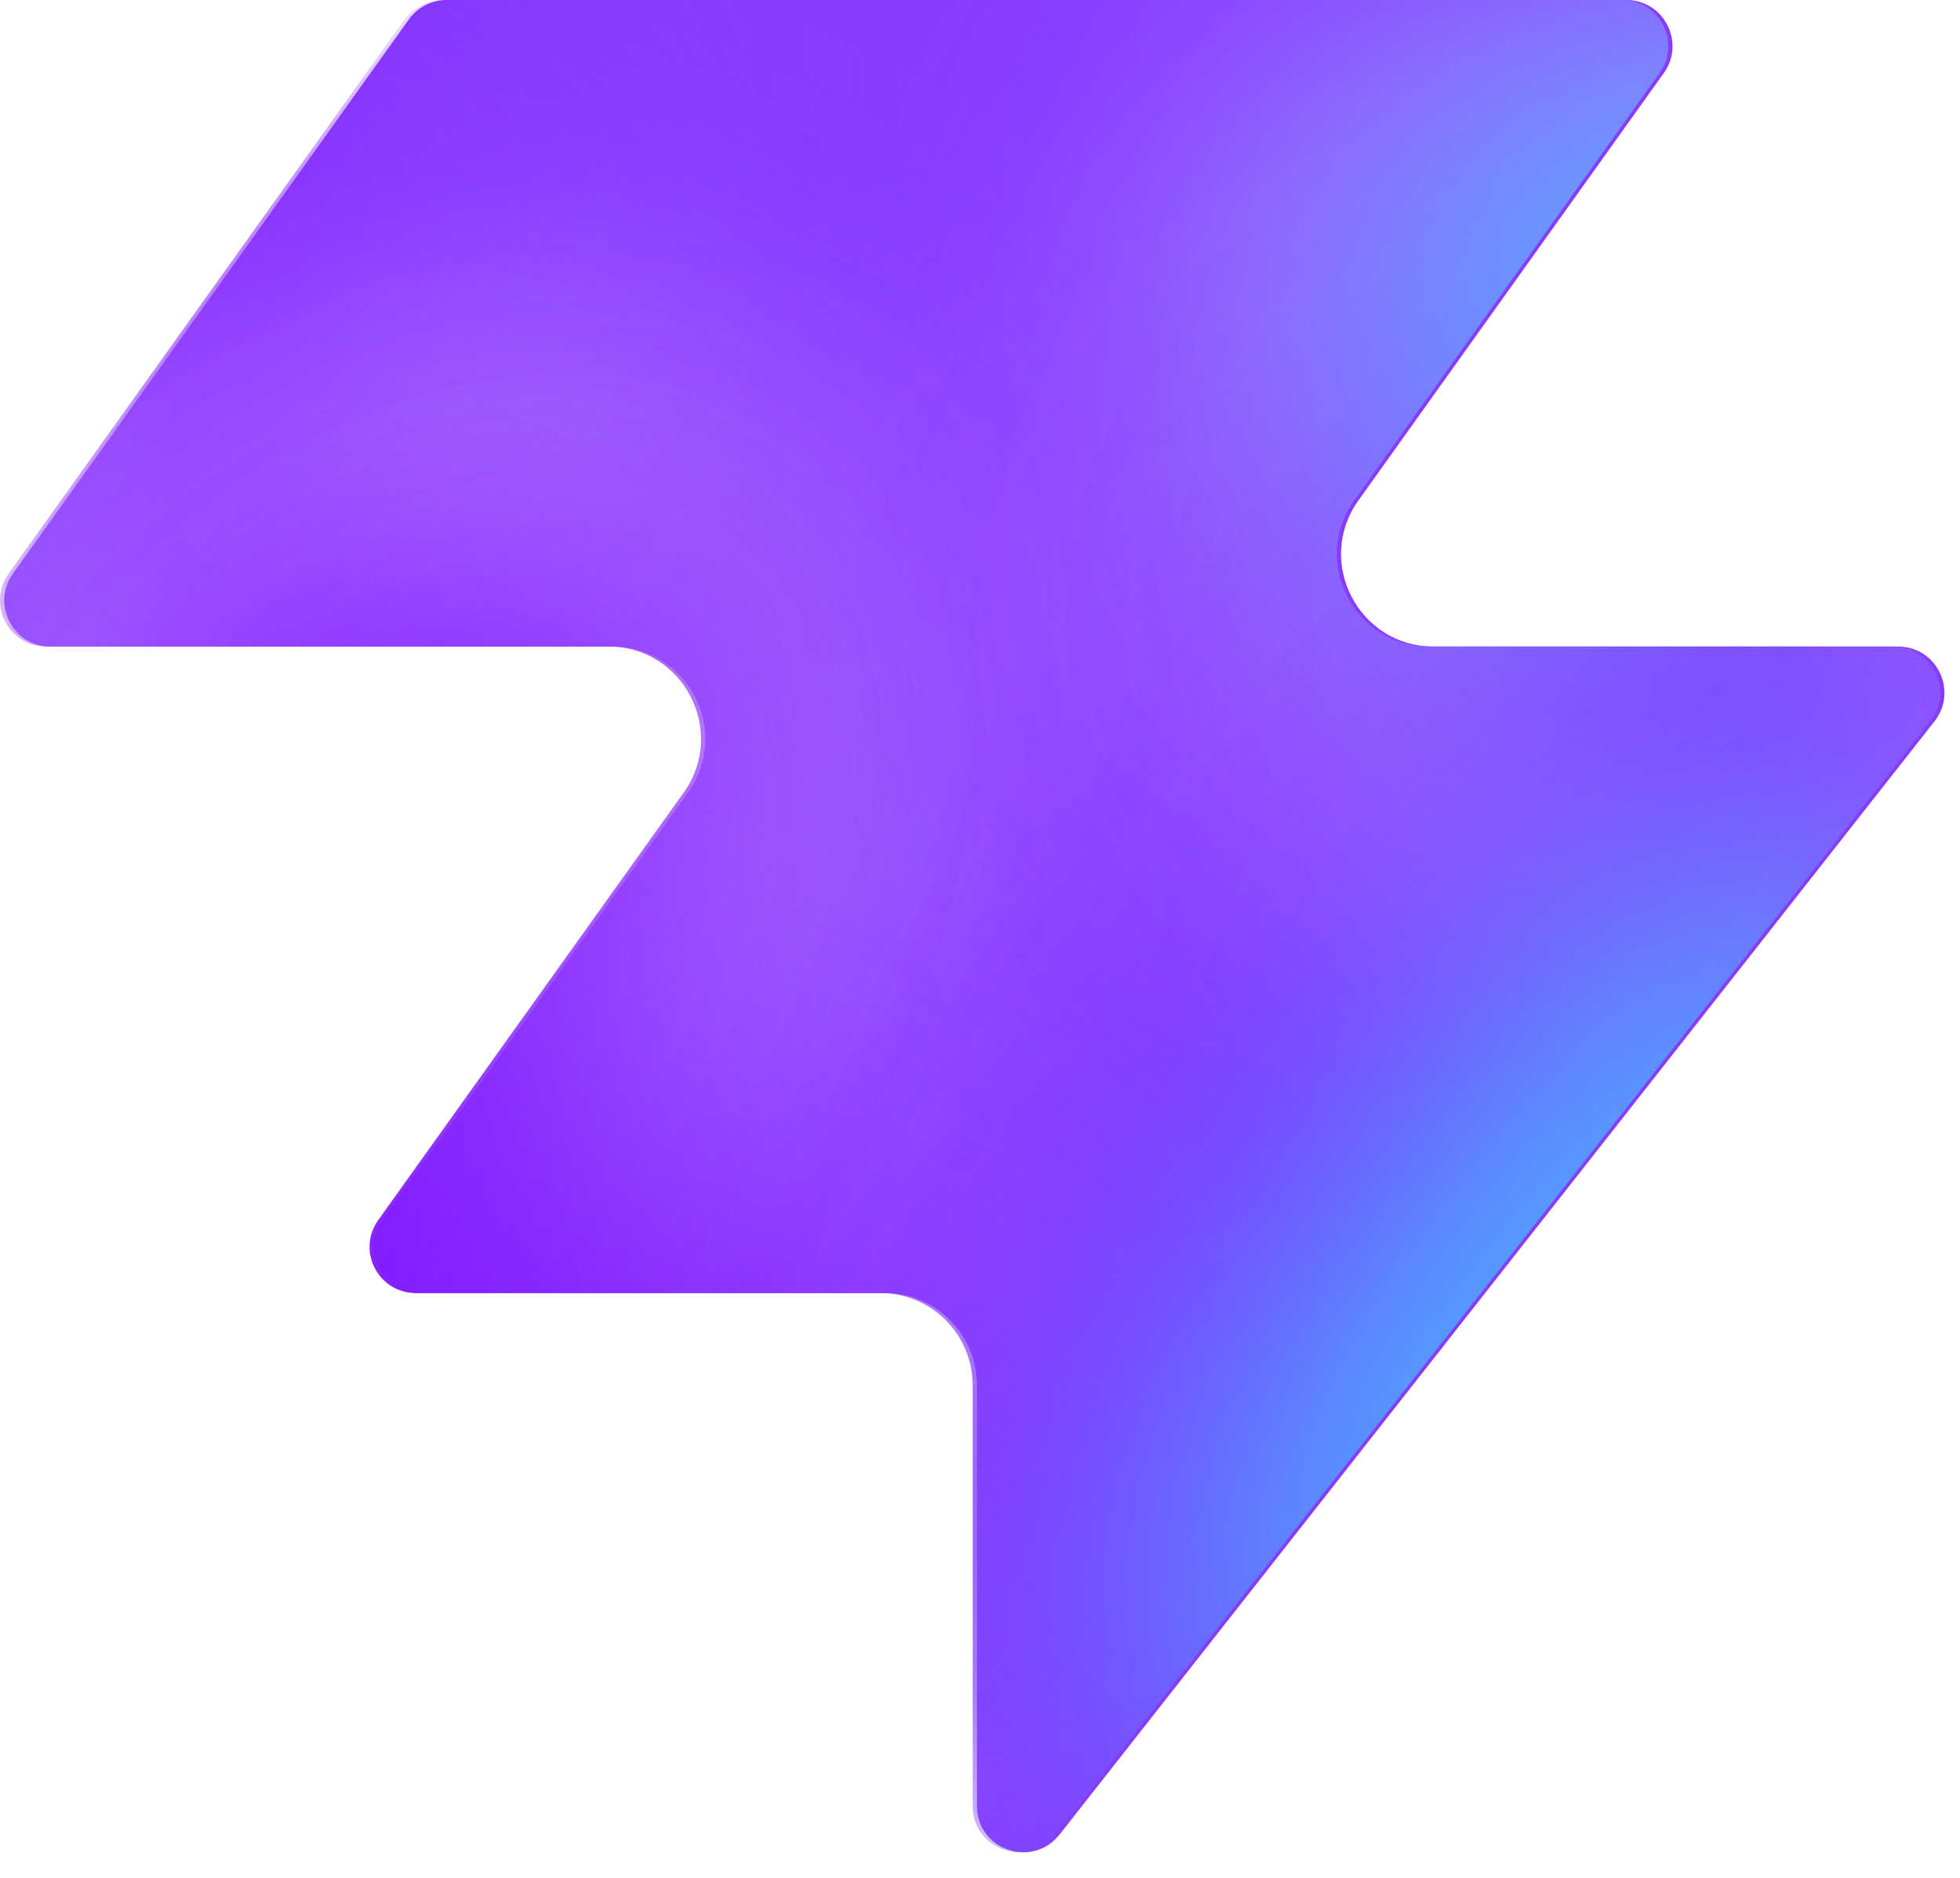
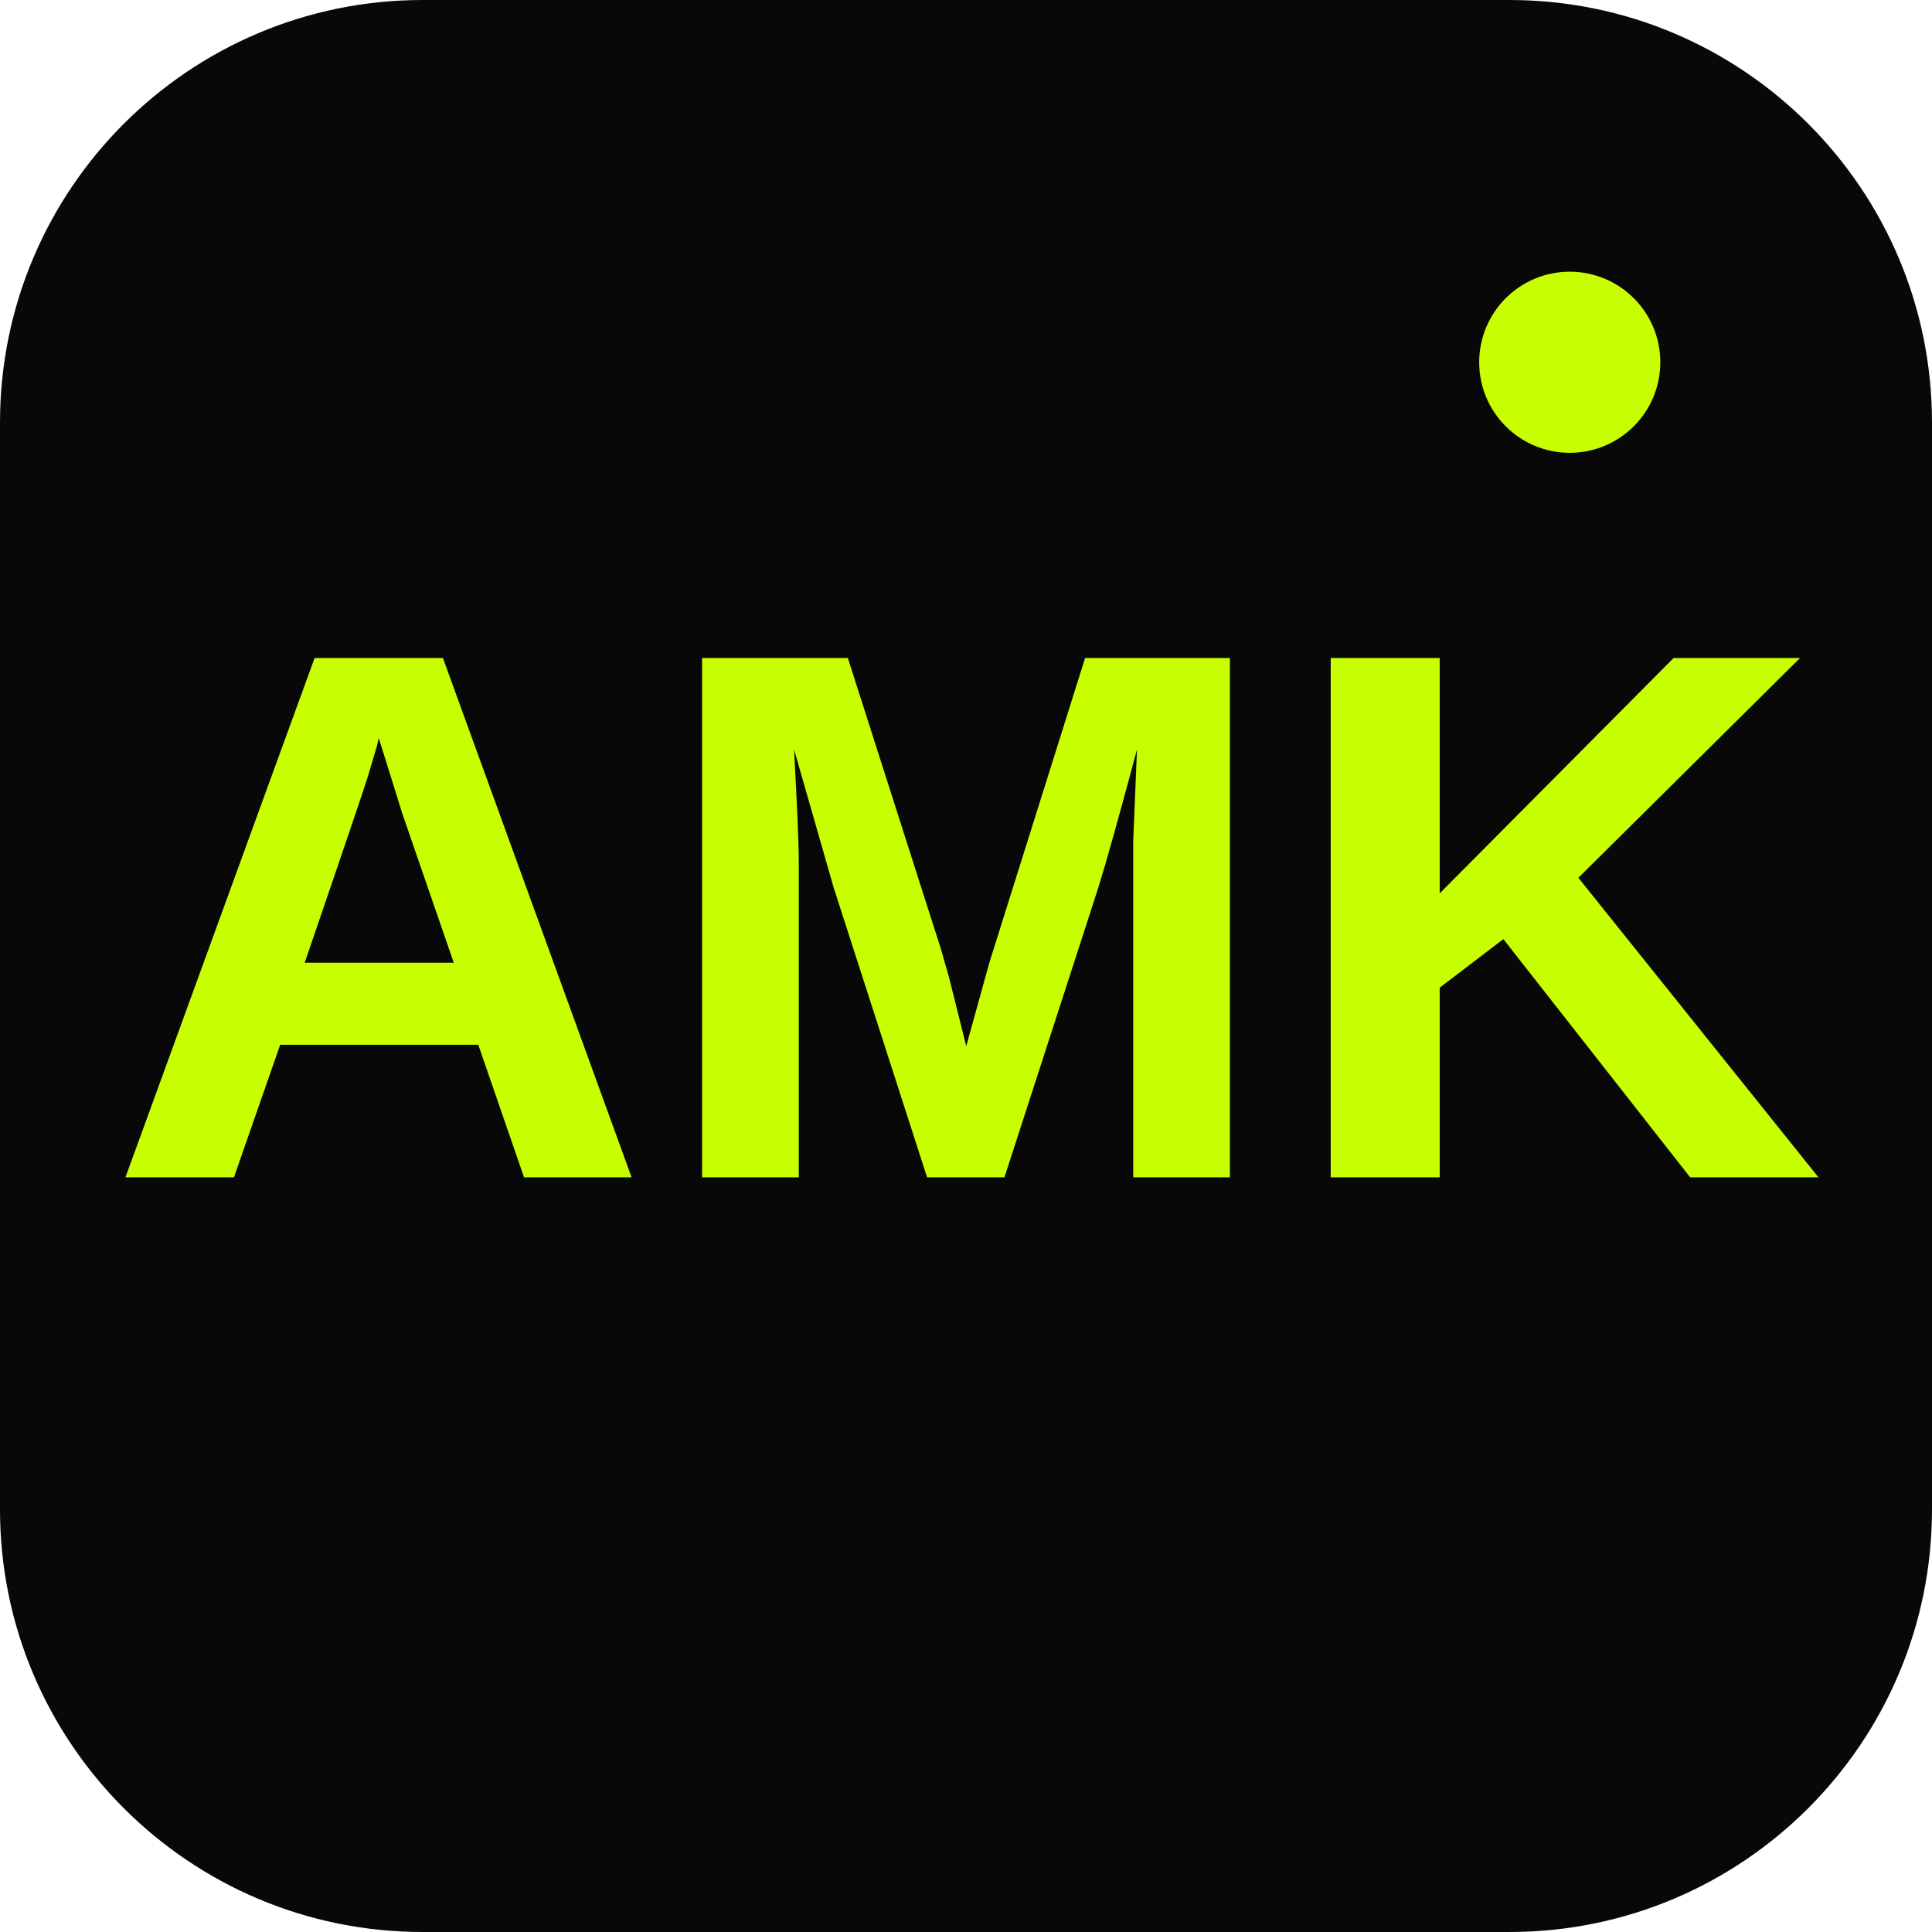
- <svg xmlns="http://www.w3.org/2000/svg" width="48" height="46" fill="none" viewBox="0 0 48 46">
-   <path fill="#863bff" d="M25.946 44.938c-.664.845-2.021.375-2.021-.698V33.937a2.26 2.26 0 0 0-2.262-2.262H10.287c-.92 0-1.456-1.04-.92-1.788l7.48-10.471c1.07-1.497 0-3.578-1.842-3.578H1.237c-.92 0-1.456-1.04-.92-1.788L10.013.474c.214-.297.556-.474.92-.474h28.894c.92 0 1.456 1.04.92 1.788l-7.48 10.471c-1.07 1.498 0 3.579 1.842 3.579h11.377c.943 0 1.473 1.088.89 1.83L25.947 44.94z" style="fill:#863bff;fill:color(display-p3 .525 .23 1);fill-opacity:1" />
-   <mask id="a" width="48" height="46" x="0" y="0" maskUnits="userSpaceOnUse" style="mask-type:alpha">
-     <path fill="#000" d="M25.842 44.938c-.664.844-2.021.375-2.021-.698V33.937a2.26 2.26 0 0 0-2.262-2.262H10.183c-.92 0-1.456-1.04-.92-1.788l7.48-10.471c1.07-1.498 0-3.579-1.842-3.579H1.133c-.92 0-1.456-1.04-.92-1.787L9.91.473c.214-.297.556-.474.92-.474h28.894c.92 0 1.456 1.04.92 1.788l-7.48 10.471c-1.07 1.498 0 3.578 1.842 3.578h11.377c.943 0 1.473 1.088.89 1.832L25.843 44.94z" style="fill:#000;fill-opacity:1" />
-   </mask>
-   <g mask="url(#a)">
-     <g filter="url(#b)">
-       <ellipse cx="5.508" cy="14.704" fill="#ede6ff" rx="5.508" ry="14.704" style="fill:#ede6ff;fill:color(display-p3 .927 .903 1);fill-opacity:1" transform="matrix(.00324 1 1 -.00324 -4.47 31.516)" />
-     </g>
-     <g filter="url(#c)">
-       <ellipse cx="10.399" cy="29.851" fill="#ede6ff" rx="10.399" ry="29.851" style="fill:#ede6ff;fill:color(display-p3 .927 .903 1);fill-opacity:1" transform="matrix(.00324 1 1 -.00324 -39.328 7.883)" />
-     </g>
-     <g filter="url(#d)">
-       <ellipse cx="5.508" cy="30.487" fill="#7e14ff" rx="5.508" ry="30.487" style="fill:#7e14ff;fill:color(display-p3 .492 .077 1);fill-opacity:1" transform="rotate(89.814 -25.913 -14.639)scale(1 -1)" />
-     </g>
-     <g filter="url(#e)">
-       <ellipse cx="5.508" cy="30.599" fill="#7e14ff" rx="5.508" ry="30.599" style="fill:#7e14ff;fill:color(display-p3 .492 .077 1);fill-opacity:1" transform="rotate(89.814 -32.644 -3.334)scale(1 -1)" />
-     </g>
-     <g filter="url(#f)">
-       <ellipse cx="5.508" cy="30.599" fill="#7e14ff" rx="5.508" ry="30.599" style="fill:#7e14ff;fill:color(display-p3 .492 .077 1);fill-opacity:1" transform="matrix(.00324 1 1 -.00324 -34.34 30.47)" />
-     </g>
-     <g filter="url(#g)">
-       <ellipse cx="14.072" cy="22.078" fill="#ede6ff" rx="14.072" ry="22.078" style="fill:#ede6ff;fill:color(display-p3 .927 .903 1);fill-opacity:1" transform="rotate(93.35 24.506 48.493)scale(-1 1)" />
-     </g>
-     <g filter="url(#h)">
-       <ellipse cx="3.47" cy="21.501" fill="#7e14ff" rx="3.47" ry="21.501" style="fill:#7e14ff;fill:color(display-p3 .492 .077 1);fill-opacity:1" transform="rotate(89.009 28.708 47.59)scale(-1 1)" />
-     </g>
-     <g filter="url(#i)">
-       <ellipse cx="3.47" cy="21.501" fill="#7e14ff" rx="3.47" ry="21.501" style="fill:#7e14ff;fill:color(display-p3 .492 .077 1);fill-opacity:1" transform="rotate(89.009 28.708 47.59)scale(-1 1)" />
-     </g>
-     <g filter="url(#j)">
-       <ellipse cx=".387" cy="8.972" fill="#7e14ff" rx="4.407" ry="29.108" style="fill:#7e14ff;fill:color(display-p3 .492 .077 1);fill-opacity:1" transform="rotate(39.51 .387 8.972)" />
-     </g>
-     <g filter="url(#k)">
-       <ellipse cx="47.523" cy="-6.092" fill="#7e14ff" rx="4.407" ry="29.108" style="fill:#7e14ff;fill:color(display-p3 .492 .077 1);fill-opacity:1" transform="rotate(37.892 47.523 -6.092)" />
-     </g>
-     <g filter="url(#l)">
-       <ellipse cx="41.412" cy="6.333" fill="#47bfff" rx="5.971" ry="9.665" style="fill:#47bfff;fill:color(display-p3 .28 .748 1);fill-opacity:1" transform="rotate(37.892 41.412 6.333)" />
-     </g>
-     <g filter="url(#m)">
-       <ellipse cx="-1.879" cy="38.332" fill="#7e14ff" rx="4.407" ry="29.108" style="fill:#7e14ff;fill:color(display-p3 .492 .077 1);fill-opacity:1" transform="rotate(37.892 -1.88 38.332)" />
-     </g>
-     <g filter="url(#n)">
-       <ellipse cx="-1.879" cy="38.332" fill="#7e14ff" rx="4.407" ry="29.108" style="fill:#7e14ff;fill:color(display-p3 .492 .077 1);fill-opacity:1" transform="rotate(37.892 -1.88 38.332)" />
-     </g>
-     <g filter="url(#o)">
-       <ellipse cx="35.651" cy="29.907" fill="#7e14ff" rx="4.407" ry="29.108" style="fill:#7e14ff;fill:color(display-p3 .492 .077 1);fill-opacity:1" transform="rotate(37.892 35.651 29.907)" />
-     </g>
-     <g filter="url(#p)">
-       <ellipse cx="38.418" cy="32.4" fill="#47bfff" rx="5.971" ry="15.297" style="fill:#47bfff;fill:color(display-p3 .28 .748 1);fill-opacity:1" transform="rotate(37.892 38.418 32.4)" />
-     </g>
-   </g>
-   <defs>
-     <filter id="b" width="60.045" height="41.654" x="-19.77" y="16.149" color-interpolation-filters="sRGB" filterUnits="userSpaceOnUse">
-       <feFlood flood-opacity="0" result="BackgroundImageFix" />
-       <feBlend in="SourceGraphic" in2="BackgroundImageFix" result="shape" />
-       <feGaussianBlur result="effect1_foregroundBlur_2002_17158" stdDeviation="7.659" />
-     </filter>
-     <filter id="c" width="90.34" height="51.437" x="-54.613" y="-7.533" color-interpolation-filters="sRGB" filterUnits="userSpaceOnUse">
-       <feFlood flood-opacity="0" result="BackgroundImageFix" />
-       <feBlend in="SourceGraphic" in2="BackgroundImageFix" result="shape" />
-       <feGaussianBlur result="effect1_foregroundBlur_2002_17158" stdDeviation="7.659" />
-     </filter>
-     <filter id="d" width="79.355" height="29.4" x="-49.64" y="2.03" color-interpolation-filters="sRGB" filterUnits="userSpaceOnUse">
-       <feFlood flood-opacity="0" result="BackgroundImageFix" />
-       <feBlend in="SourceGraphic" in2="BackgroundImageFix" result="shape" />
-       <feGaussianBlur result="effect1_foregroundBlur_2002_17158" stdDeviation="4.596" />
-     </filter>
-     <filter id="e" width="79.579" height="29.4" x="-45.045" y="20.029" color-interpolation-filters="sRGB" filterUnits="userSpaceOnUse">
-       <feFlood flood-opacity="0" result="BackgroundImageFix" />
-       <feBlend in="SourceGraphic" in2="BackgroundImageFix" result="shape" />
-       <feGaussianBlur result="effect1_foregroundBlur_2002_17158" stdDeviation="4.596" />
-     </filter>
-     <filter id="f" width="79.579" height="29.4" x="-43.513" y="21.178" color-interpolation-filters="sRGB" filterUnits="userSpaceOnUse">
-       <feFlood flood-opacity="0" result="BackgroundImageFix" />
-       <feBlend in="SourceGraphic" in2="BackgroundImageFix" result="shape" />
-       <feGaussianBlur result="effect1_foregroundBlur_2002_17158" stdDeviation="4.596" />
-     </filter>
-     <filter id="g" width="74.749" height="58.852" x="15.756" y="-17.901" color-interpolation-filters="sRGB" filterUnits="userSpaceOnUse">
-       <feFlood flood-opacity="0" result="BackgroundImageFix" />
-       <feBlend in="SourceGraphic" in2="BackgroundImageFix" result="shape" />
-       <feGaussianBlur result="effect1_foregroundBlur_2002_17158" stdDeviation="7.659" />
-     </filter>
-     <filter id="h" width="61.377" height="25.362" x="23.548" y="2.284" color-interpolation-filters="sRGB" filterUnits="userSpaceOnUse">
-       <feFlood flood-opacity="0" result="BackgroundImageFix" />
-       <feBlend in="SourceGraphic" in2="BackgroundImageFix" result="shape" />
-       <feGaussianBlur result="effect1_foregroundBlur_2002_17158" stdDeviation="4.596" />
-     </filter>
-     <filter id="i" width="61.377" height="25.362" x="23.548" y="2.284" color-interpolation-filters="sRGB" filterUnits="userSpaceOnUse">
-       <feFlood flood-opacity="0" result="BackgroundImageFix" />
-       <feBlend in="SourceGraphic" in2="BackgroundImageFix" result="shape" />
-       <feGaussianBlur result="effect1_foregroundBlur_2002_17158" stdDeviation="4.596" />
-     </filter>
-     <filter id="j" width="56.045" height="63.649" x="-27.636" y="-22.853" color-interpolation-filters="sRGB" filterUnits="userSpaceOnUse">
-       <feFlood flood-opacity="0" result="BackgroundImageFix" />
-       <feBlend in="SourceGraphic" in2="BackgroundImageFix" result="shape" />
-       <feGaussianBlur result="effect1_foregroundBlur_2002_17158" stdDeviation="4.596" />
-     </filter>
-     <filter id="k" width="54.814" height="64.646" x="20.116" y="-38.415" color-interpolation-filters="sRGB" filterUnits="userSpaceOnUse">
-       <feFlood flood-opacity="0" result="BackgroundImageFix" />
-       <feBlend in="SourceGraphic" in2="BackgroundImageFix" result="shape" />
-       <feGaussianBlur result="effect1_foregroundBlur_2002_17158" stdDeviation="4.596" />
-     </filter>
-     <filter id="l" width="33.541" height="35.313" x="24.641" y="-11.323" color-interpolation-filters="sRGB" filterUnits="userSpaceOnUse">
-       <feFlood flood-opacity="0" result="BackgroundImageFix" />
-       <feBlend in="SourceGraphic" in2="BackgroundImageFix" result="shape" />
-       <feGaussianBlur result="effect1_foregroundBlur_2002_17158" stdDeviation="4.596" />
-     </filter>
-     <filter id="m" width="54.814" height="64.646" x="-29.286" y="6.009" color-interpolation-filters="sRGB" filterUnits="userSpaceOnUse">
-       <feFlood flood-opacity="0" result="BackgroundImageFix" />
-       <feBlend in="SourceGraphic" in2="BackgroundImageFix" result="shape" />
-       <feGaussianBlur result="effect1_foregroundBlur_2002_17158" stdDeviation="4.596" />
-     </filter>
-     <filter id="n" width="54.814" height="64.646" x="-29.286" y="6.009" color-interpolation-filters="sRGB" filterUnits="userSpaceOnUse">
-       <feFlood flood-opacity="0" result="BackgroundImageFix" />
-       <feBlend in="SourceGraphic" in2="BackgroundImageFix" result="shape" />
-       <feGaussianBlur result="effect1_foregroundBlur_2002_17158" stdDeviation="4.596" />
-     </filter>
-     <filter id="o" width="54.814" height="64.646" x="8.244" y="-2.416" color-interpolation-filters="sRGB" filterUnits="userSpaceOnUse">
-       <feFlood flood-opacity="0" result="BackgroundImageFix" />
-       <feBlend in="SourceGraphic" in2="BackgroundImageFix" result="shape" />
-       <feGaussianBlur result="effect1_foregroundBlur_2002_17158" stdDeviation="4.596" />
-     </filter>
-     <filter id="p" width="39.409" height="43.623" x="18.713" y="10.588" color-interpolation-filters="sRGB" filterUnits="userSpaceOnUse">
-       <feFlood flood-opacity="0" result="BackgroundImageFix" />
-       <feBlend in="SourceGraphic" in2="BackgroundImageFix" result="shape" />
-       <feGaussianBlur result="effect1_foregroundBlur_2002_17158" stdDeviation="4.596" />
-     </filter>
-   </defs>
+ <svg xmlns="http://www.w3.org/2000/svg" viewBox="0 0 64 64">
+   <rect width="64" height="64" rx="14" fill="#080808" />
+   <text x="32" y="39" text-anchor="middle" font-family="Arial, Helvetica, sans-serif" font-size="25" font-weight="700" fill="#c8ff00">AMK</text>
+   <circle cx="52" cy="12" r="3" fill="#c8ff00" />
</svg>
